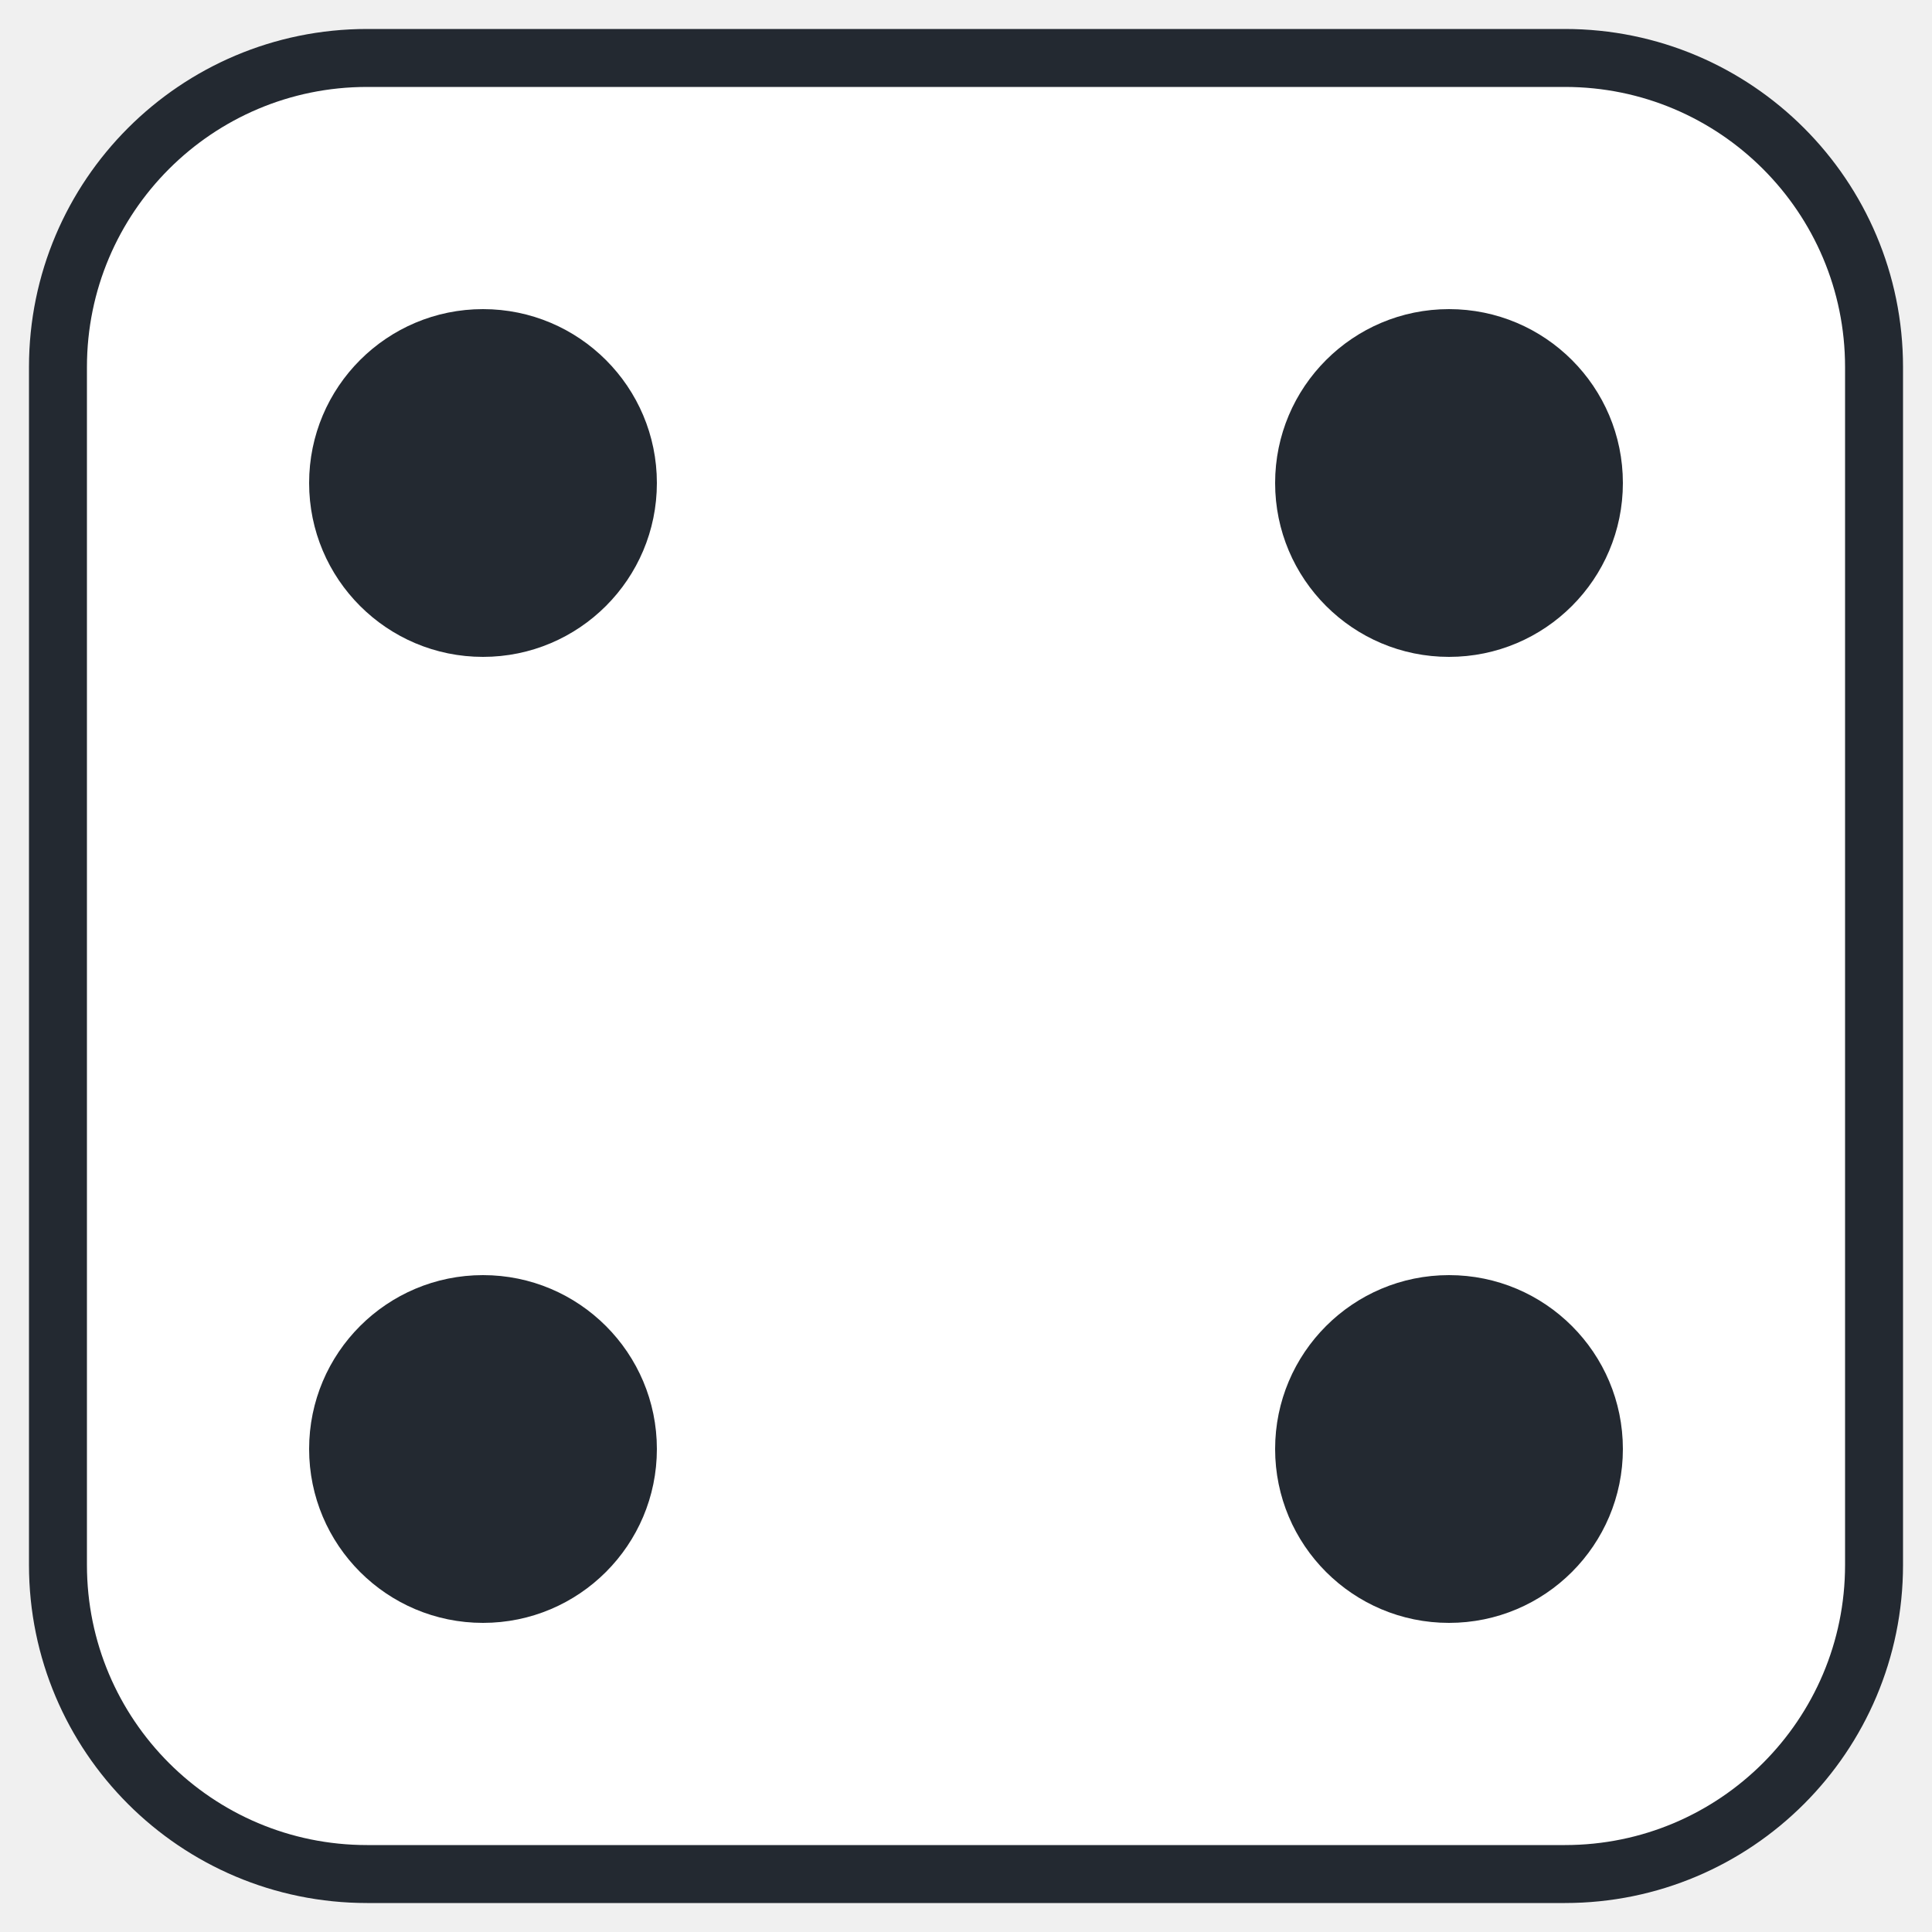
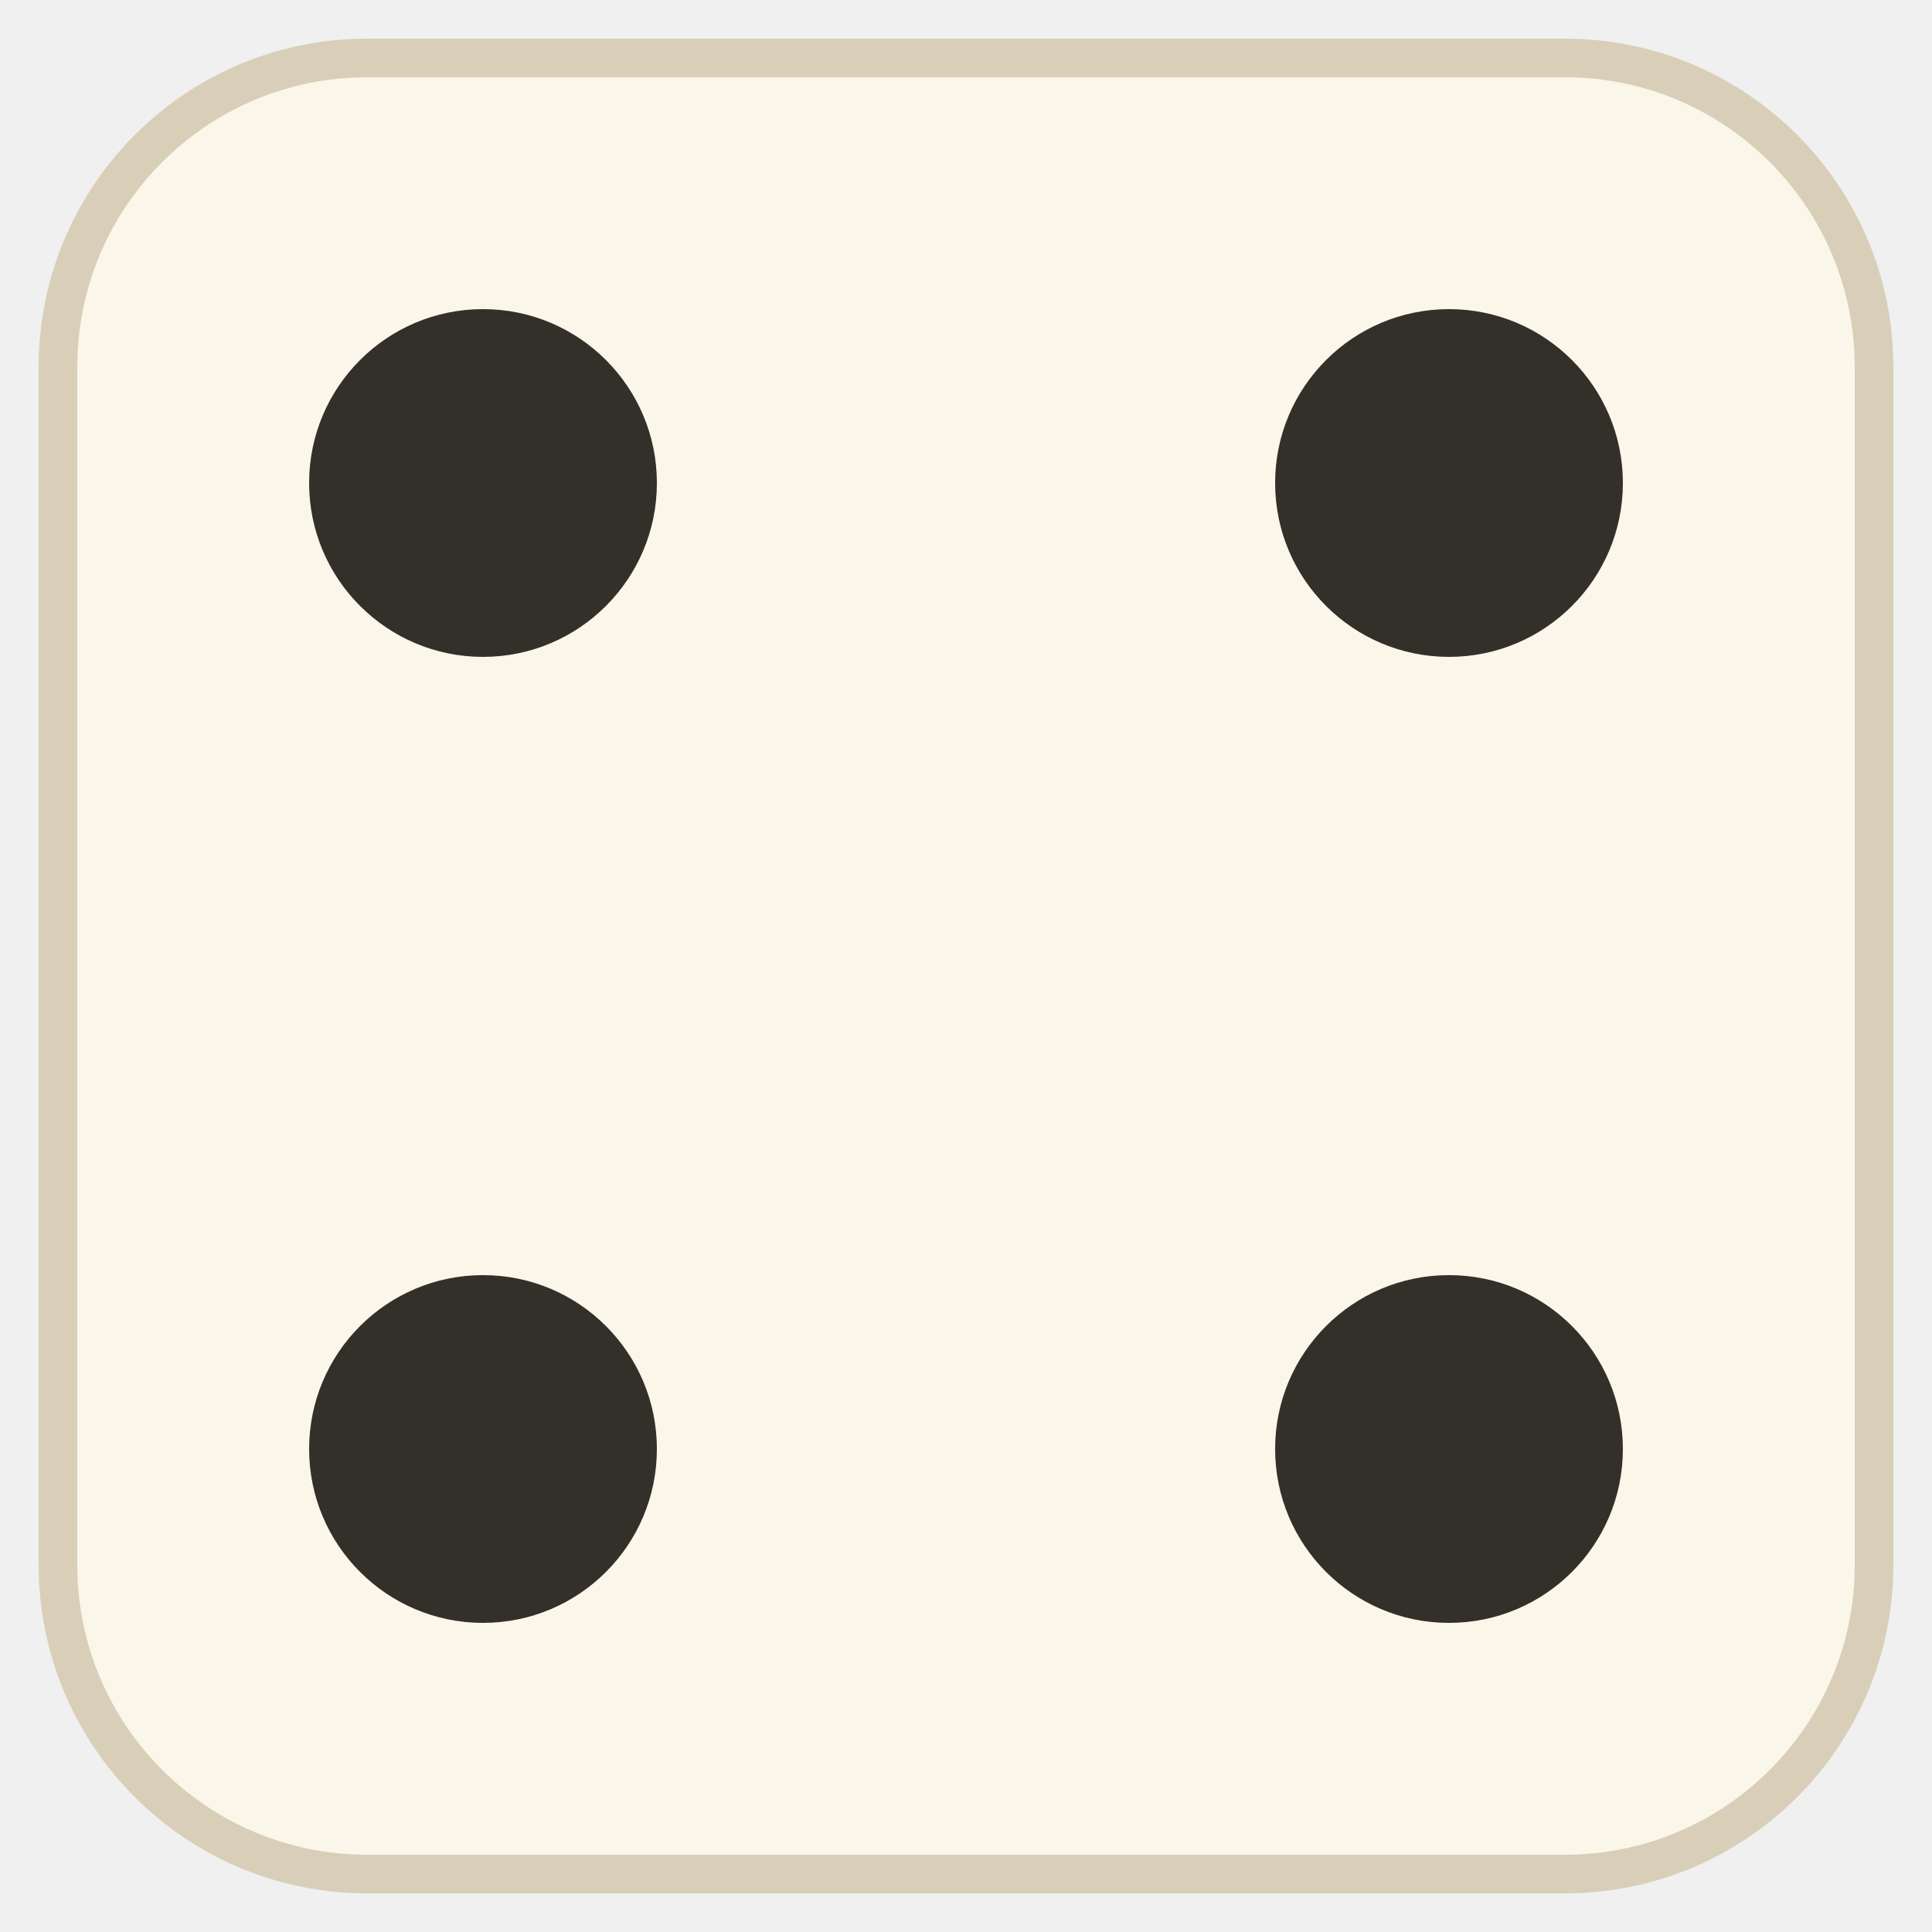
<svg xmlns="http://www.w3.org/2000/svg" viewBox="0 0 100 100">
-   <rect x="3" y="3" width="94" height="94" rx="16" fill="#fff" stroke="#232931" stroke-width="3" />
-   <circle cx="25" cy="25" r="9" fill="#232931" />
-   <circle cx="75" cy="25" r="9" fill="#232931" />
-   <circle cx="25" cy="75" r="9" fill="#232931" />
-   <circle cx="75" cy="75" r="9" fill="#232931" />
+   <rect x="3" y="3" width="94" height="94" rx="16" fill="#fbf6ea" stroke="#d9cfb8" stroke-width="2" />
+   <circle cx="25" cy="25" r="9" fill="#33302a" />
+   <circle cx="75" cy="25" r="9" fill="#33302a" />
+   <circle cx="25" cy="75" r="9" fill="#33302a" />
+   <circle cx="75" cy="75" r="9" fill="#33302a" />
</svg>
